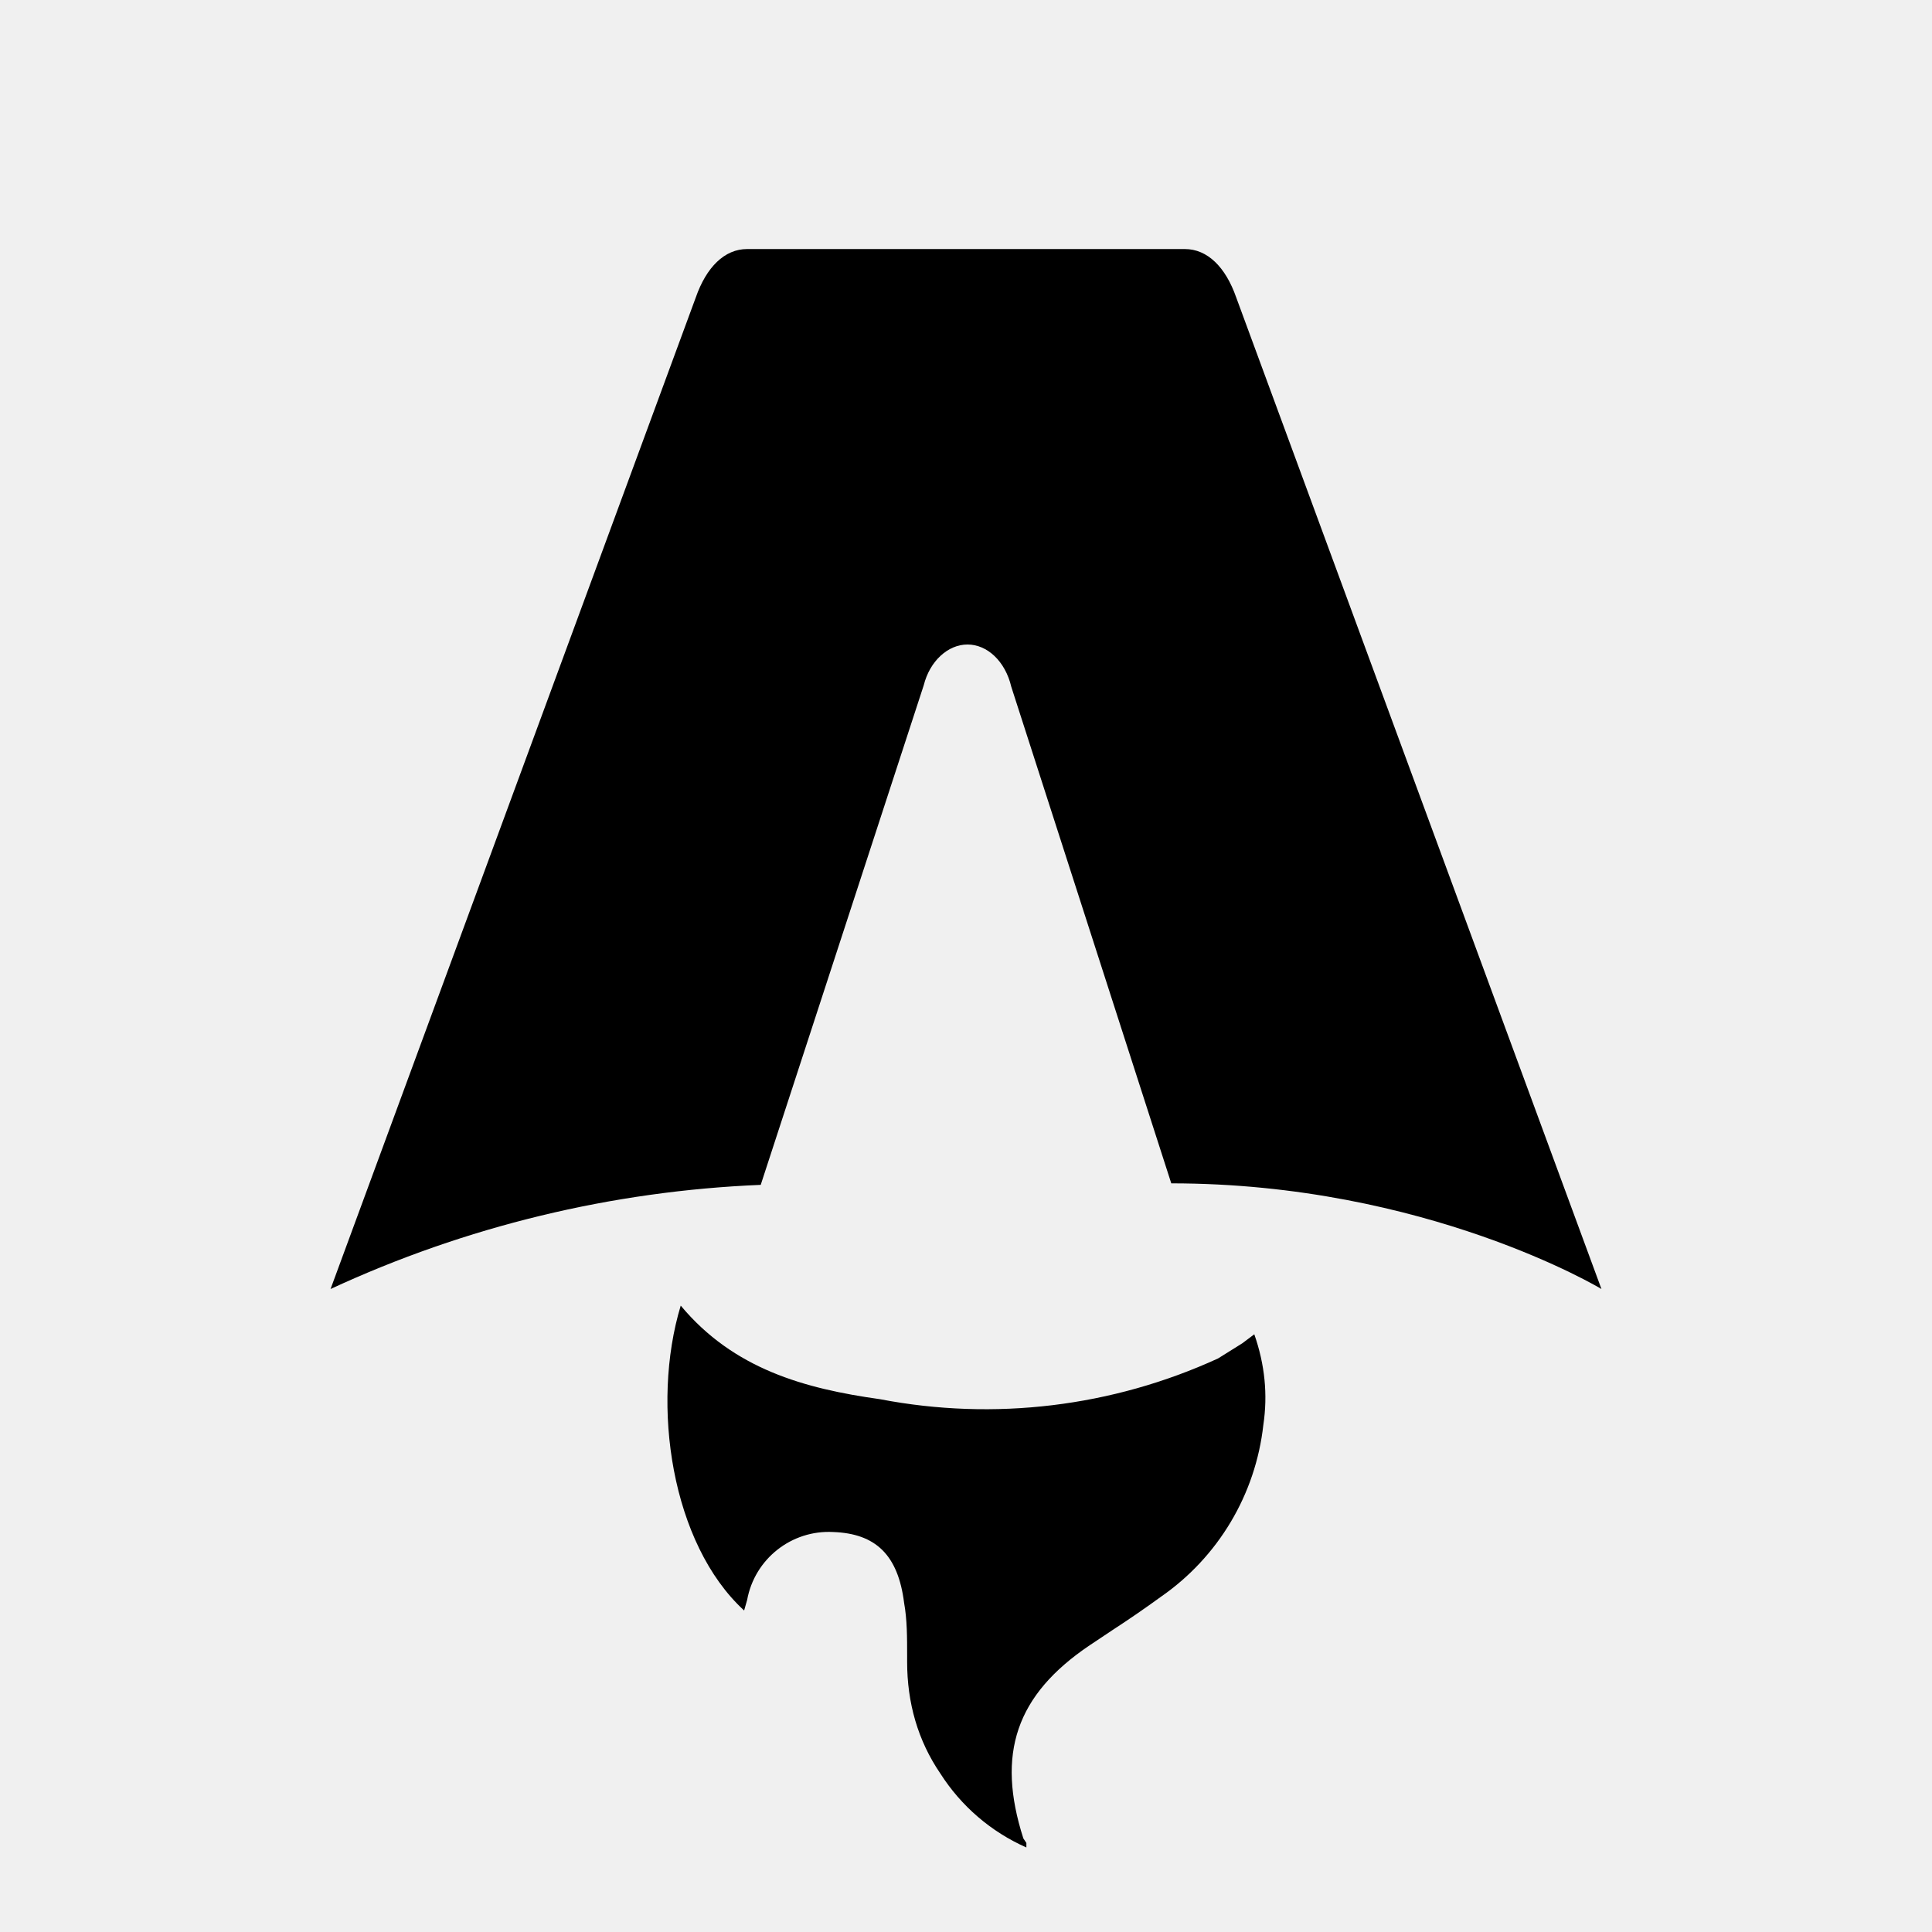
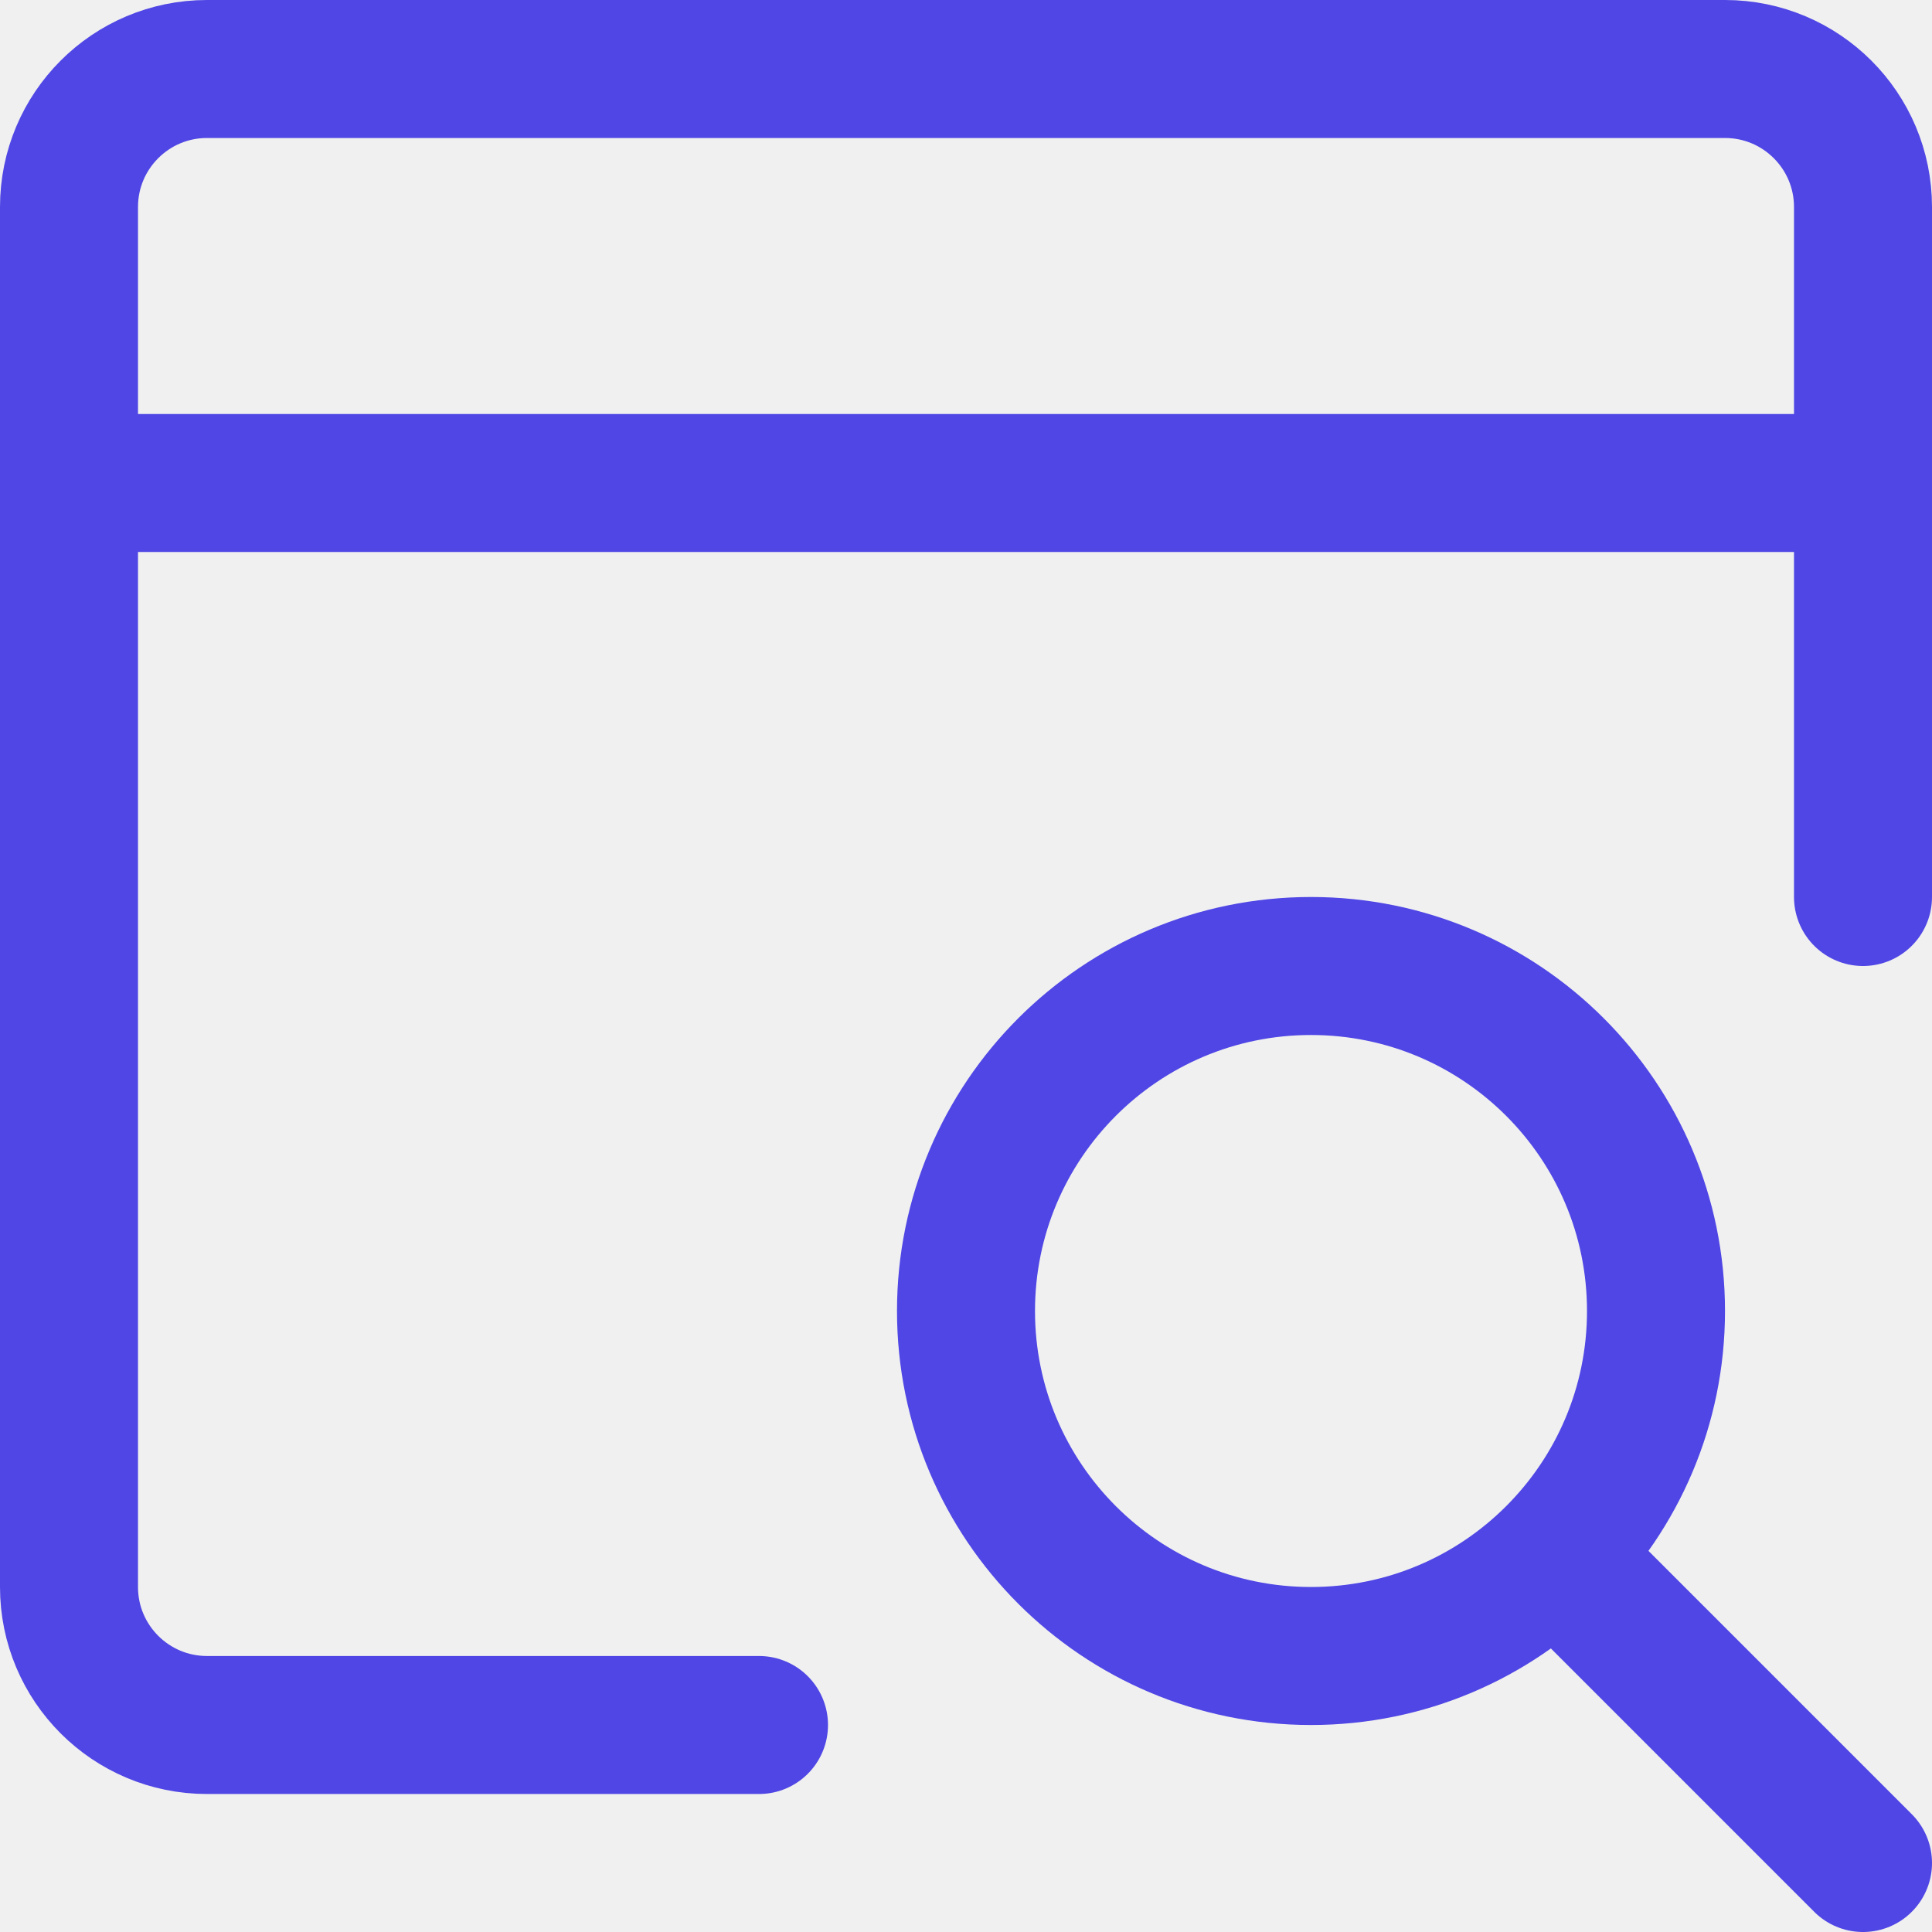
- <svg xmlns="http://www.w3.org/2000/svg" fill="none" viewBox="0 0 128 128">
-   <path d="M50.4 78.5a75.1 75.1 0 0 0-28.5 6.9l24.2-65.7c.7-2 1.9-3.2 3.4-3.2h29c1.5 0 2.7 1.2 3.4 3.2l24.2 65.7s-11.6-7-28.5-7L67 45.5c-.4-1.7-1.6-2.8-2.9-2.8-1.3 0-2.5 1.1-2.9 2.7L50.4 78.5Zm-1.1 28.2Zm-4.2-20.2c-2 6.6-.6 15.8 4.2 20.2a17.5 17.5 0 0 1 .2-.7 5.5 5.5 0 0 1 5.7-4.5c2.8.1 4.3 1.5 4.7 4.7.2 1.1.2 2.3.2 3.5v.4c0 2.7.7 5.2 2.2 7.4a13 13 0 0 0 5.7 4.9v-.3l-.2-.3c-1.8-5.6-.5-9.5 4.4-12.8l1.5-1a73 73 0 0 0 3.2-2.2 16 16 0 0 0 6.8-11.4c.3-2 .1-4-.6-6l-.8.6-1.6 1a37 37 0 0 1-22.4 2.7c-5-.7-9.7-2-13.2-6.2Z" />
-   <style>
-         path { fill: #000; }
-         @media (prefers-color-scheme: dark) {
-             path { fill: #FFF; }
-         }
-     </style>
+ <svg xmlns="http://www.w3.org/2000/svg" width="128" height="128" viewBox="0 0 14 14">
+   <g fill="none" stroke="#4f46e5" stroke-linecap="round" stroke-linejoin="round">
+     <path d="M5.5 12.5h-4a1 1 0 0 1-1-1v-10a1 1 0 0 1 1-1h11a1 1 0 0 1 1 1v5m-13-3h13" />
+     <circle cx="9.5" cy="9.5" r="2.5" />
+     <path d="m11.27 11.27l2.23 2.23" />
+   </g>
</svg>
